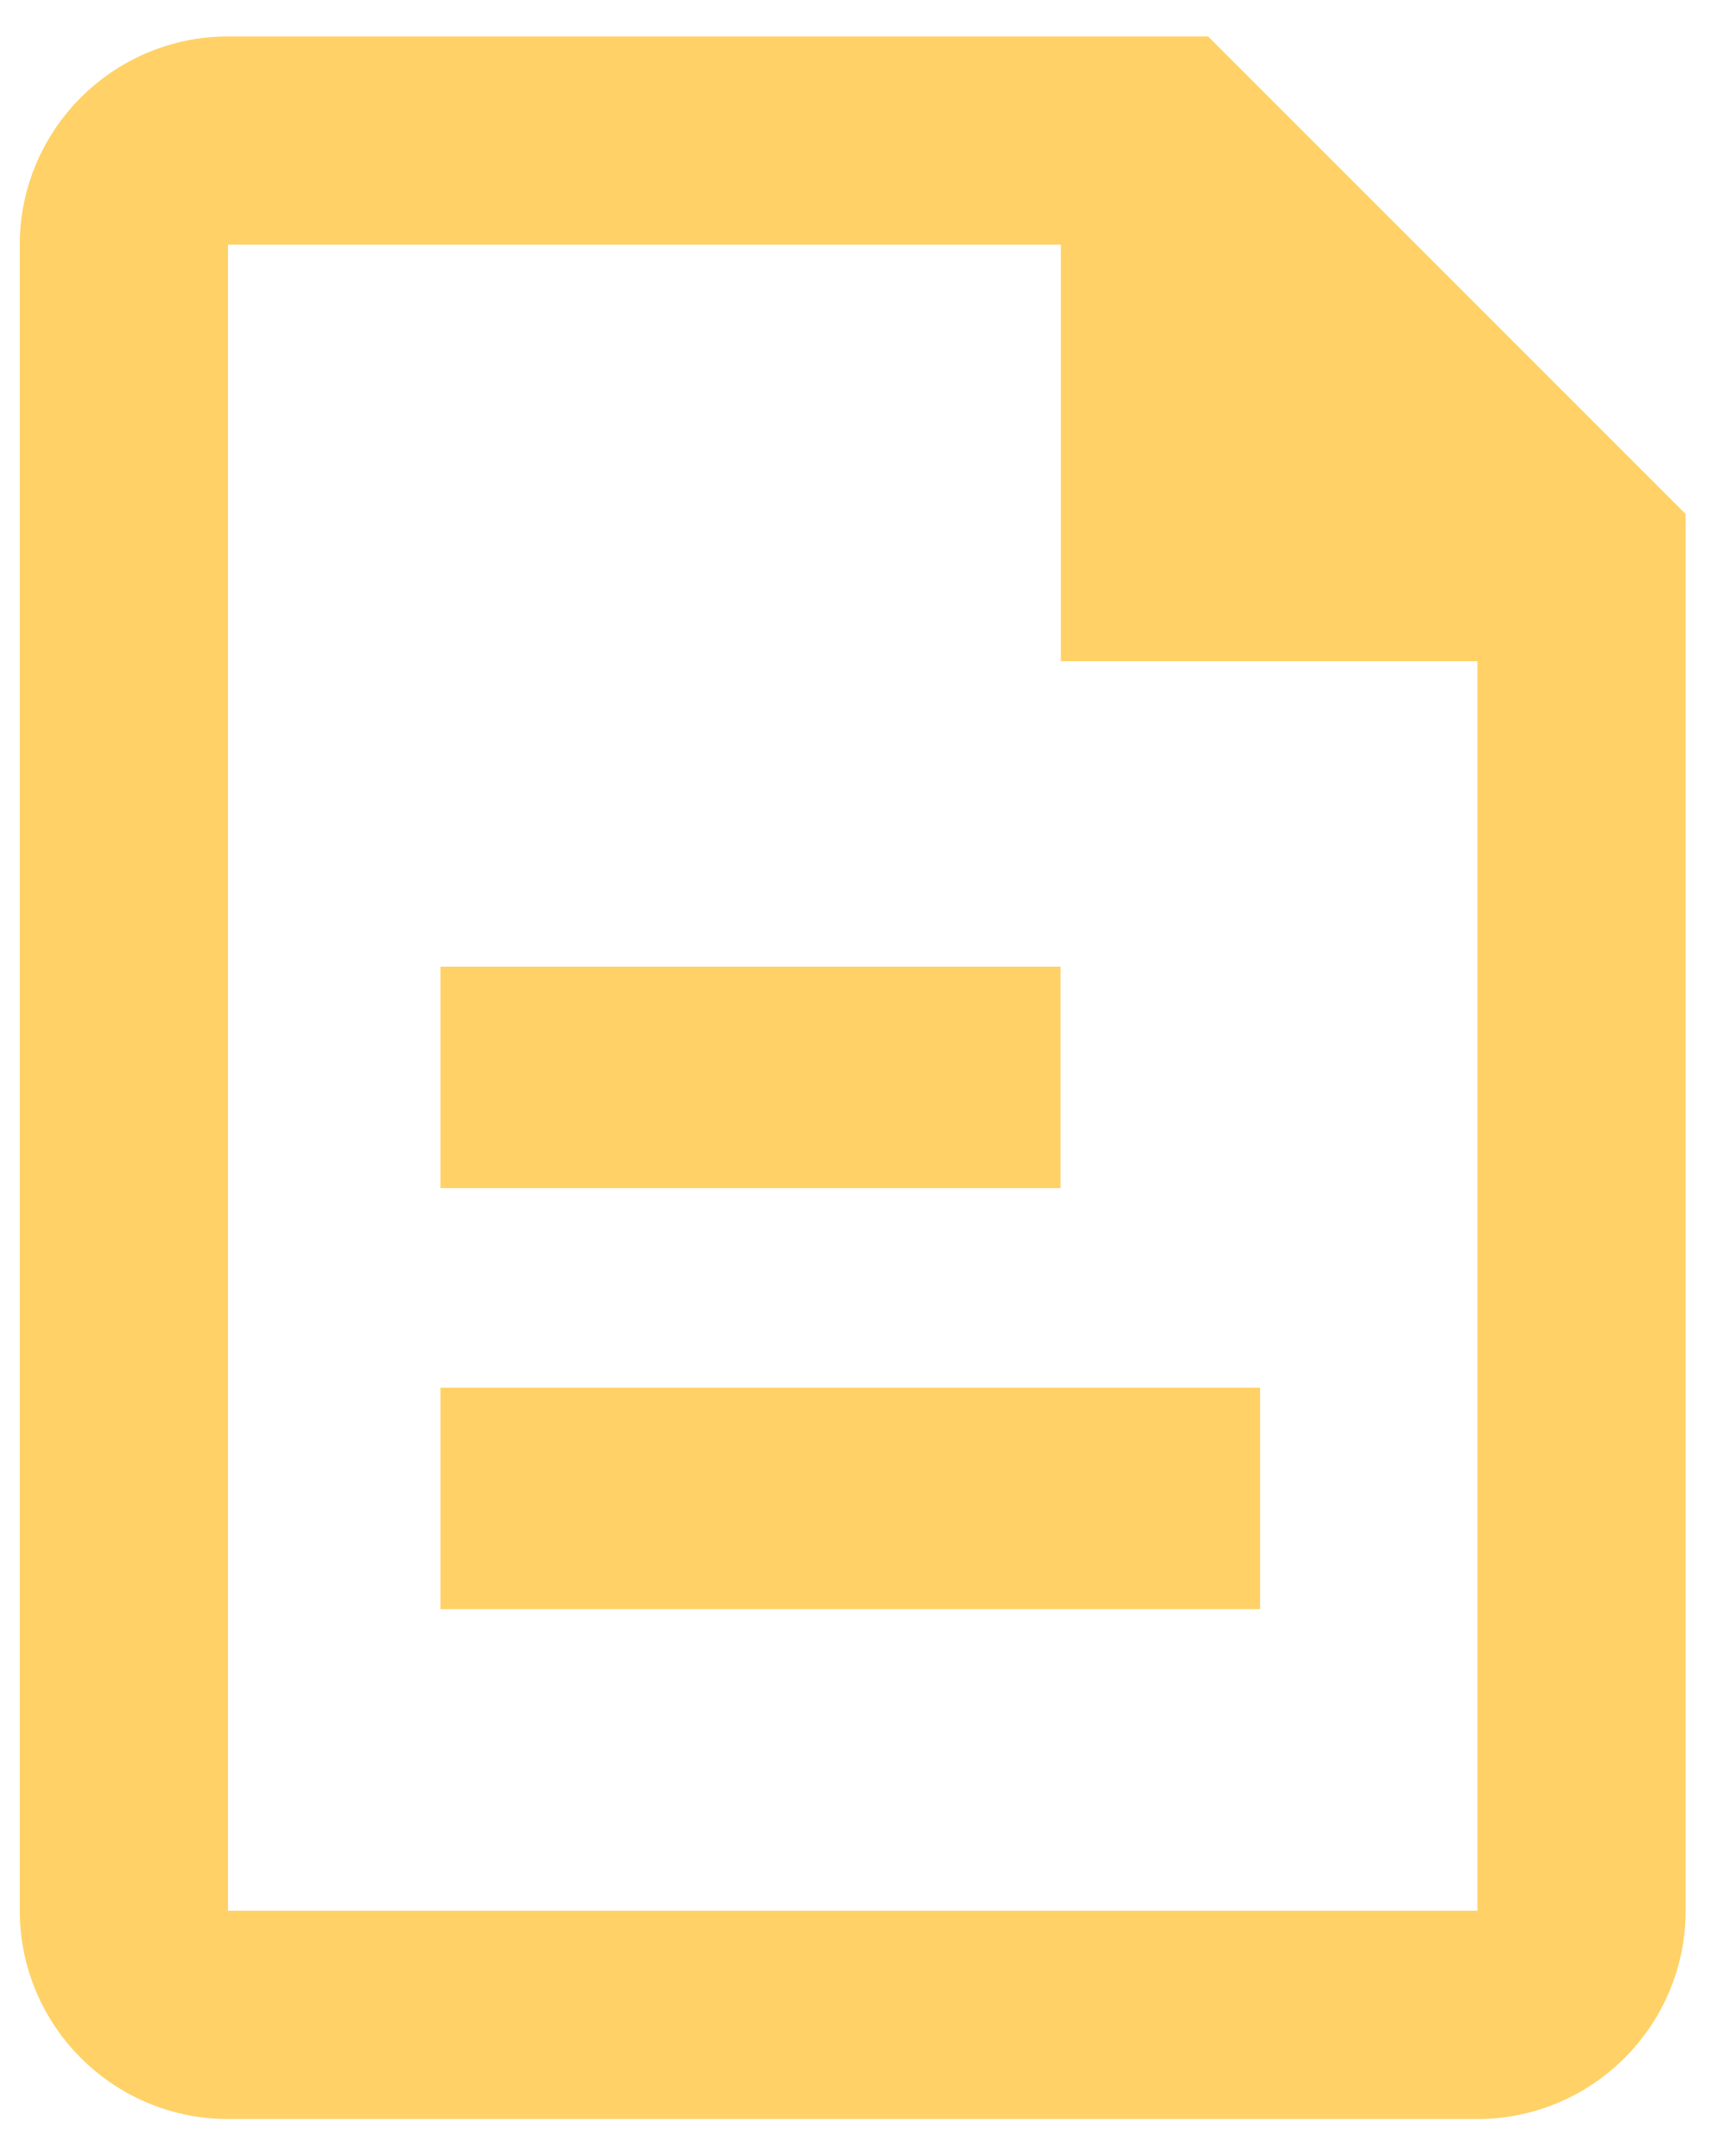
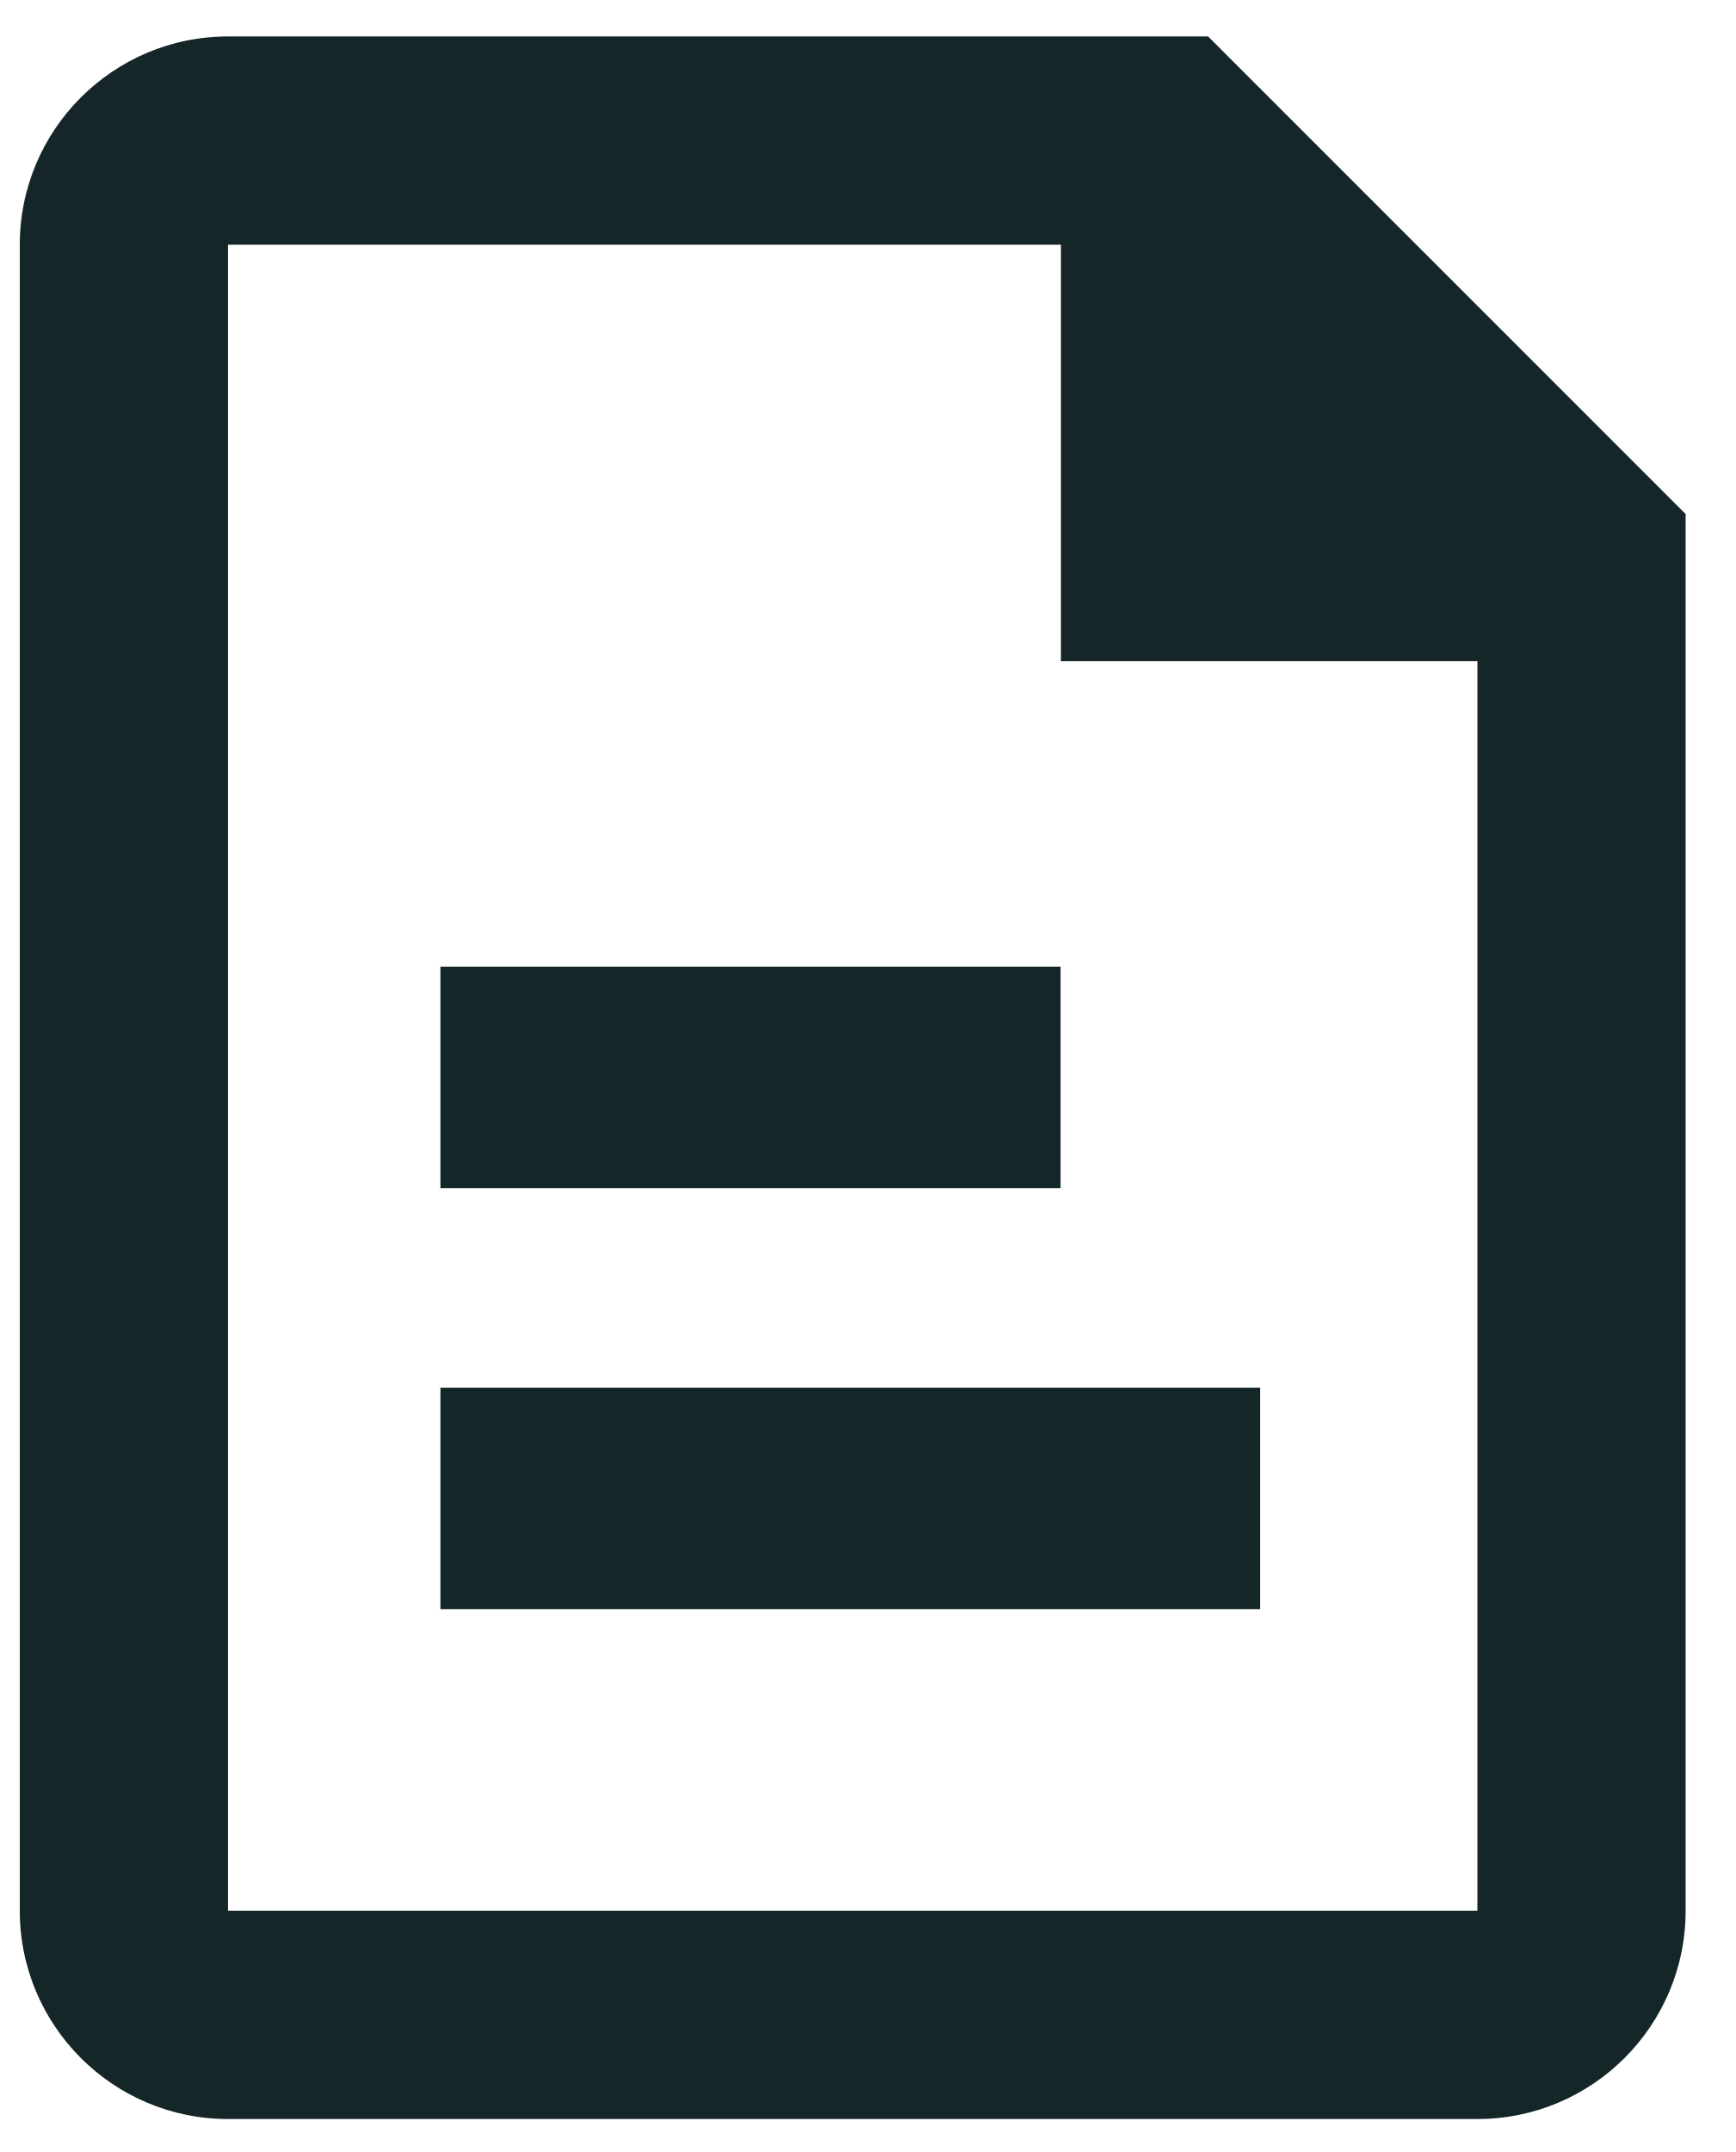
<svg xmlns="http://www.w3.org/2000/svg" version="1.1" id="Layer_1" x="0px" y="0px" viewBox="0 0 50 62" style="enable-background:new 0 0 50 62;" xml:space="preserve">
  <style type="text/css">
- 	.st0{fill:#FFD166;}
+ 	.st0{fill:#142628;}
</style>
  <g id="Group_409" transform="translate(-388 -1730)">
    <path id="Path_281" class="st0" d="M422.81,1731.05h-28.24c-3.31,0-6,2.69-6,6v48c0,3.31,2.69,6,6,6h36c3.31,0,6-2.69,6-6v-40.24   L422.81,1731.05z M430.57,1785.05h-36v-48h24v12h12V1785.05z" />
    <rect id="Rectangle_48" x="400.69" y="1757.85" class="st0" width="17.87" height="6.38" />
    <rect id="Rectangle_49" x="400.69" y="1769.98" class="st0" width="23.62" height="6.38" />
  </g>
</svg>
